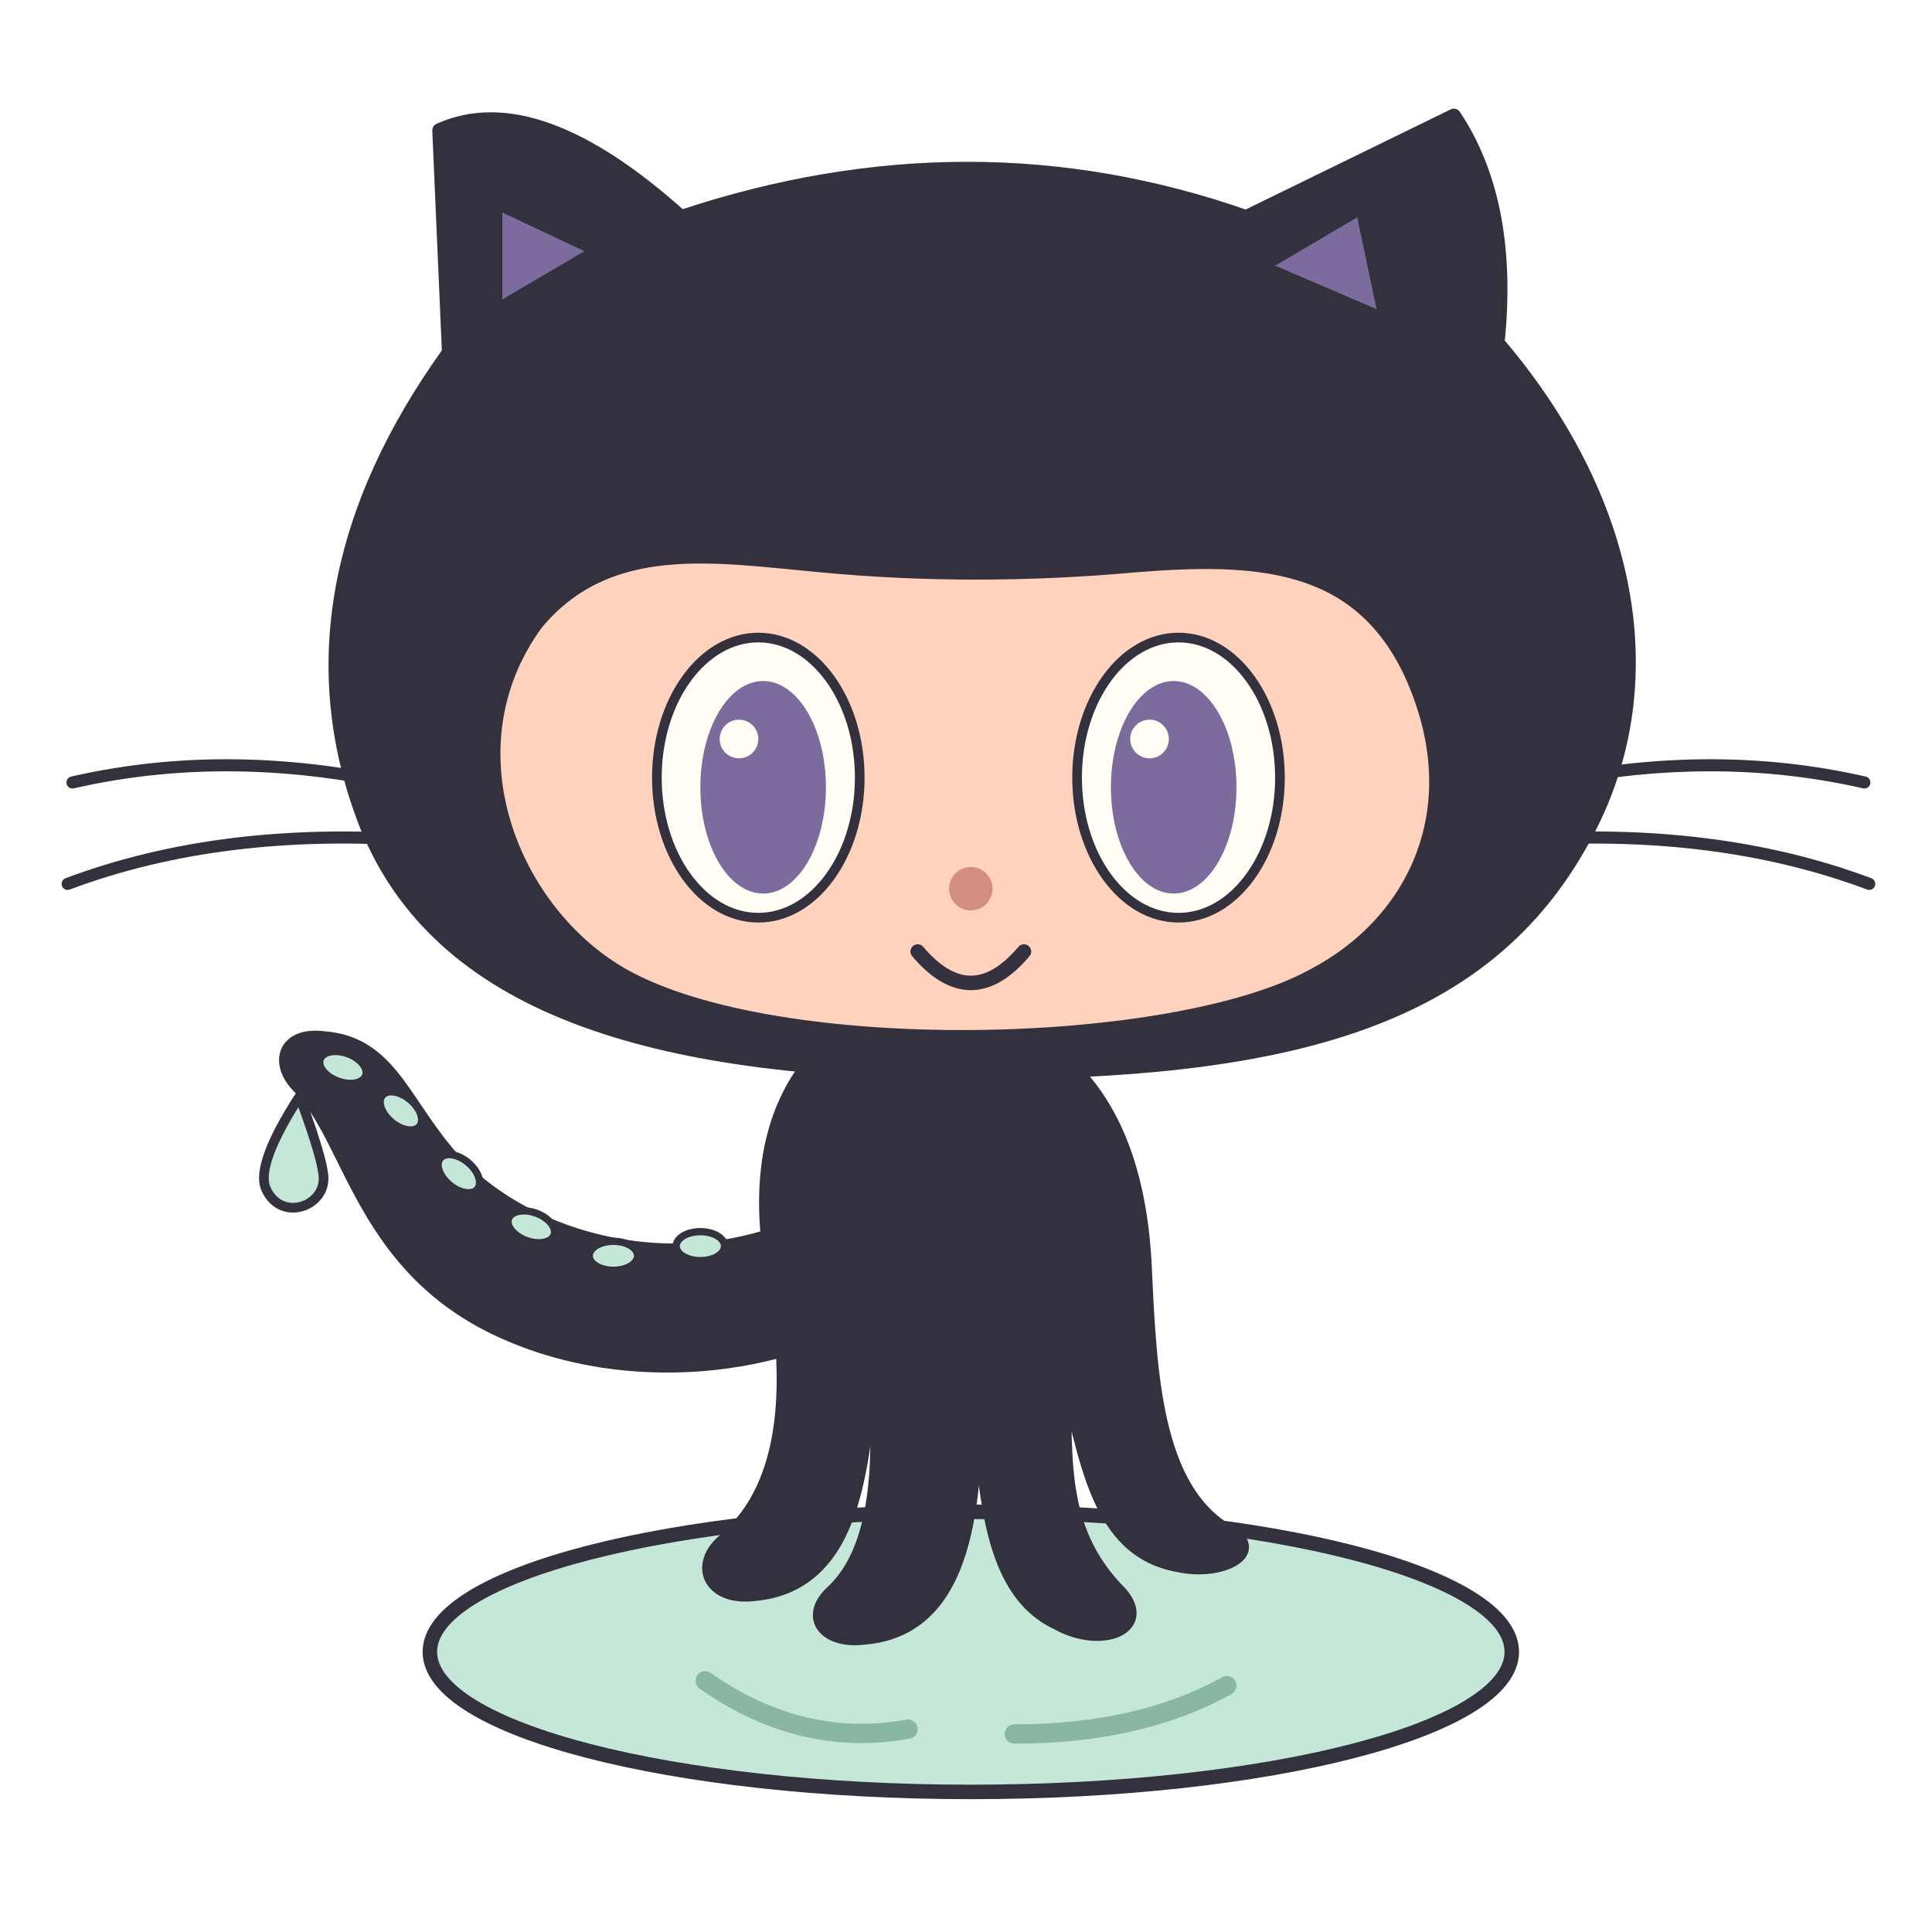
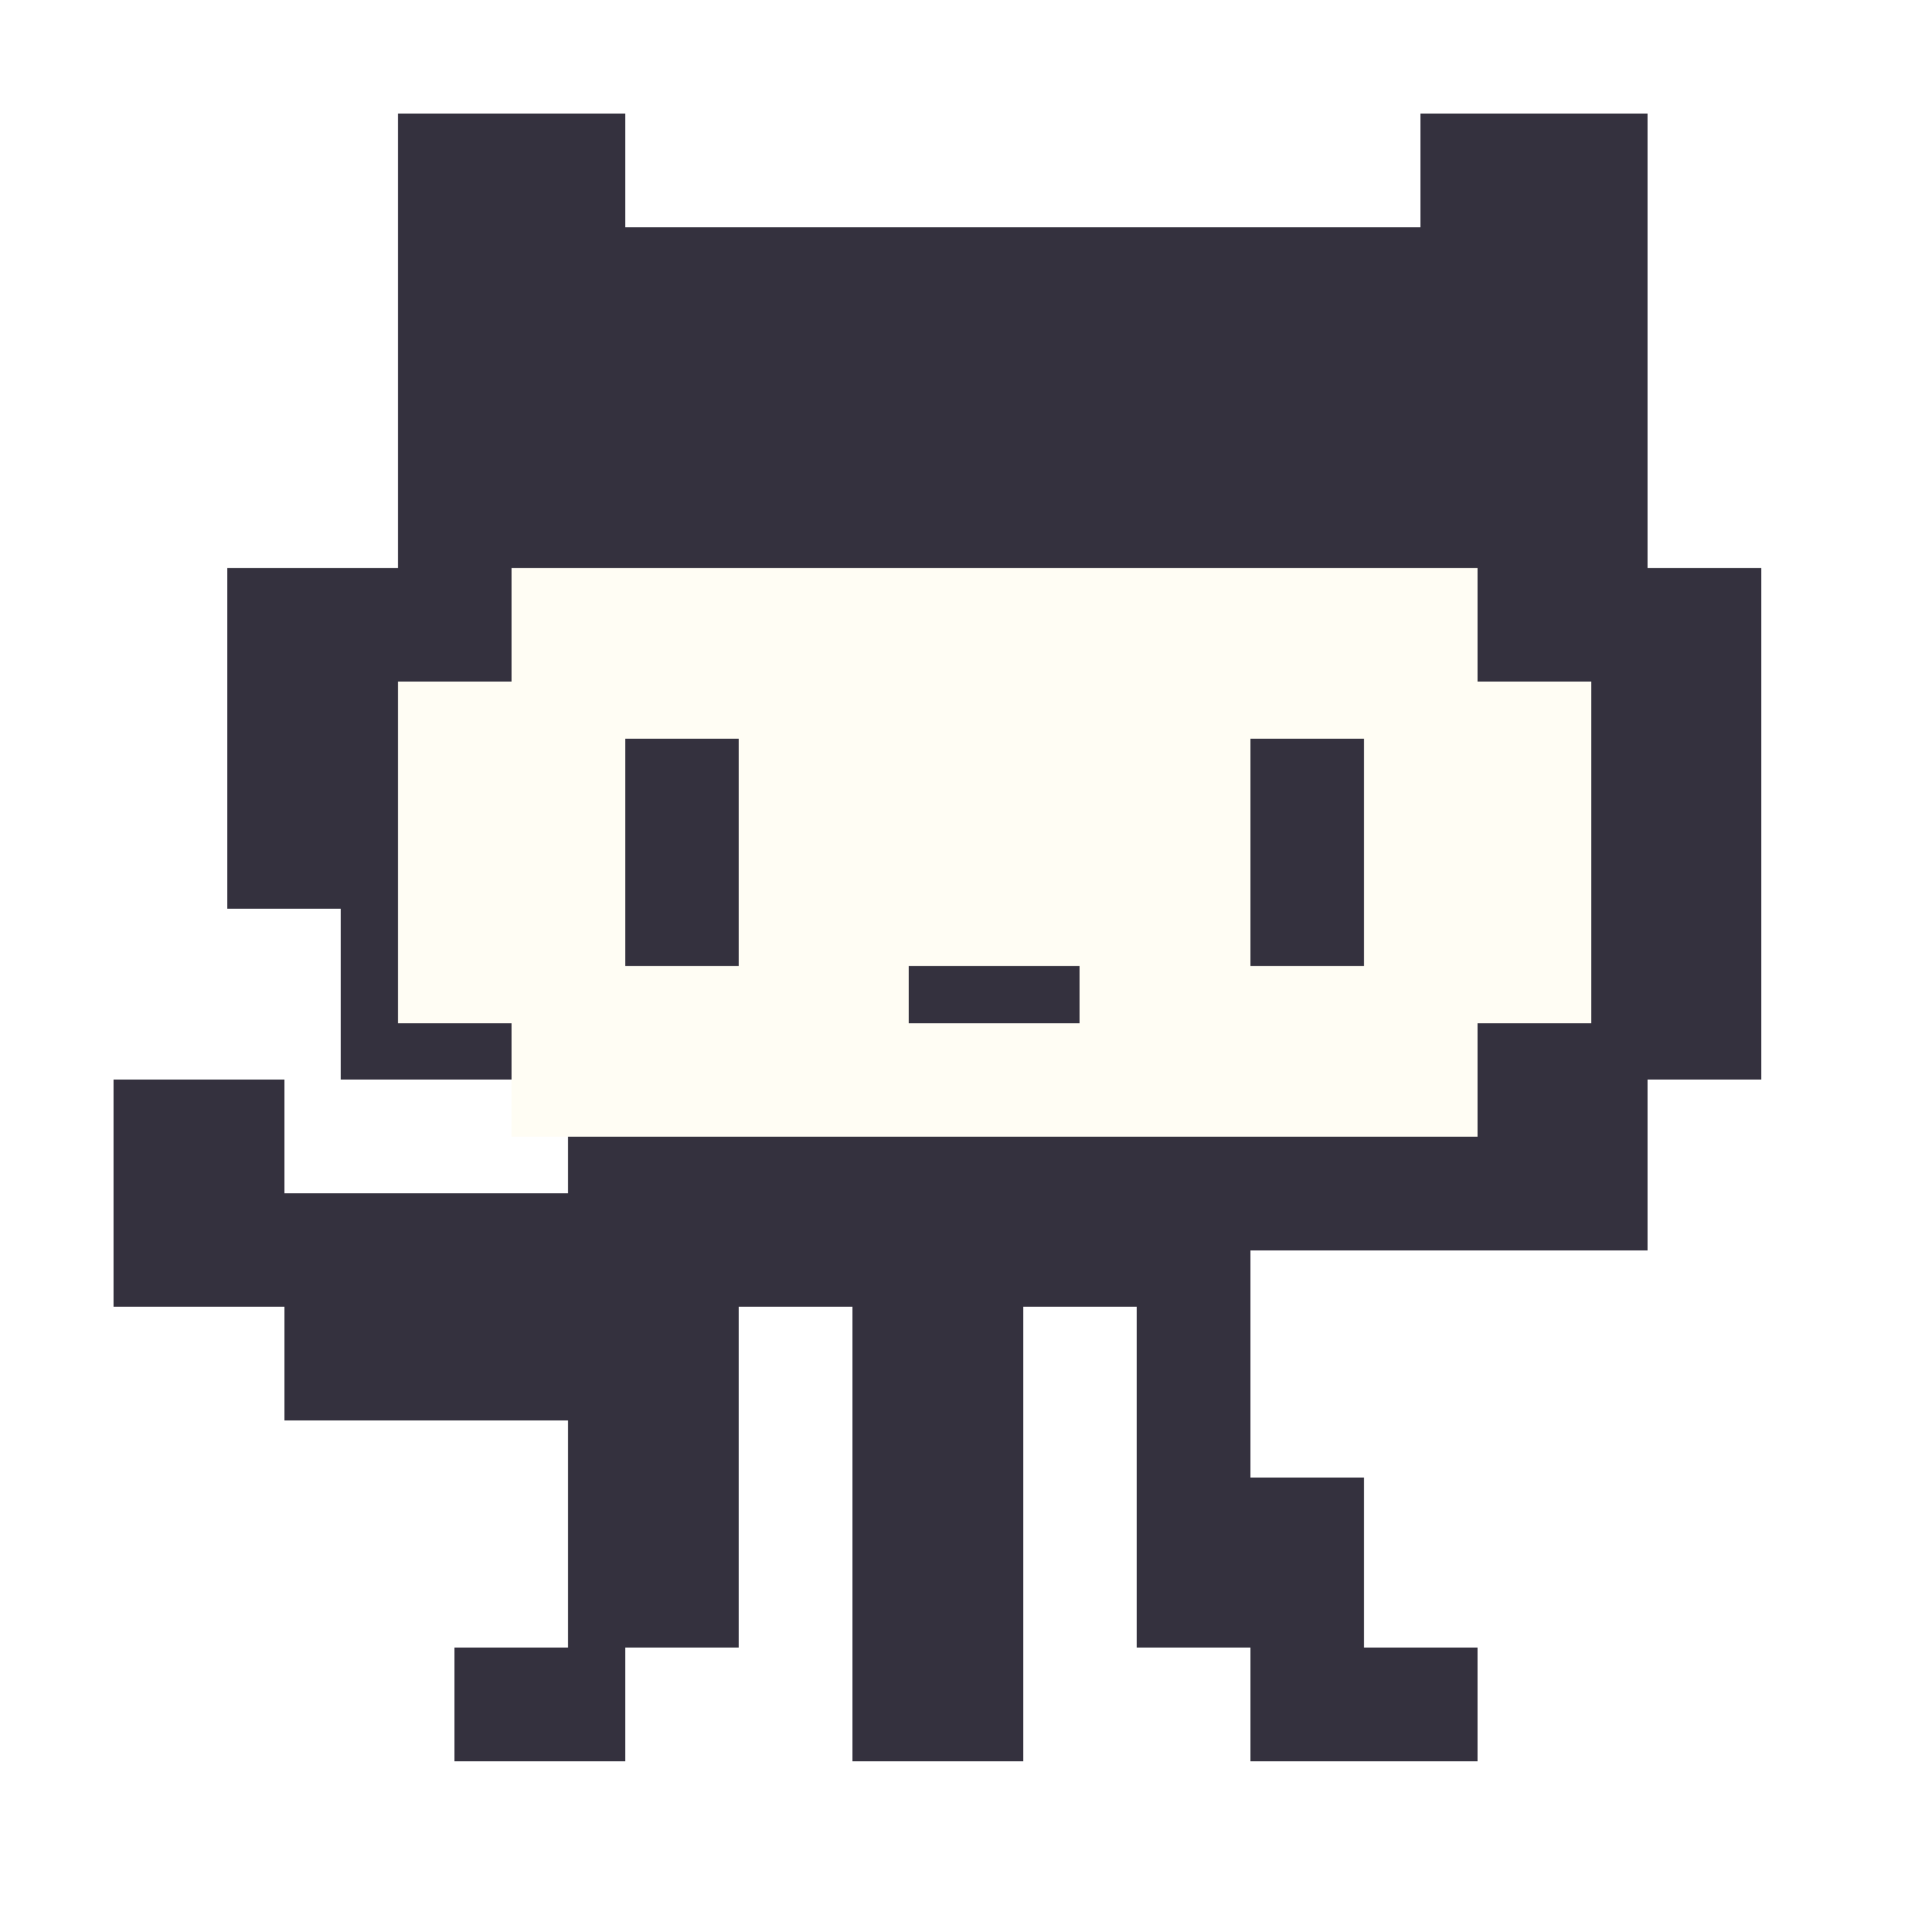
- <svg xmlns="http://www.w3.org/2000/svg" viewBox="0 0 400 400">
-   <ellipse cx="201" cy="342" rx="112" ry="29" fill="#c5e7d8" stroke="#34313e" stroke-width="3" />
-   <path d="M146 348q20 14 42 10m22 1q26 0 44-10" fill="none" stroke="#8ab7a3" stroke-width="4" stroke-linecap="round" />
-   <g fill="#34313e" stroke="#34313e" stroke-width="3" stroke-linejoin="round">
-     <path d="M177 247c-29 21-68 12-85-9-9-11-12-22-25-23-8-1-10 5-5 10 11 11 13 38 43 51 25 11 57 8 78-6Z" />
-     <path d="M174 214c-13 10-18 27-14 49 4 22 4 44-10 56-6 5-3 12 6 11 23-2 22-31 25-47 2 23 0 39-9 47-5 5-1 10 7 9 23-2 23-32 23-56 2 24 2 46 17 53 9 5 19 1 13-6-14-14-11-30-12-48 5 20 7 39 24 42 9 2 18-3 10-7-15-9-16-33-17-54-1-24-9-41-25-49Z" />
-     <path d="M93 73 91 27q20-9 50 18 60-20 117 0l43-21q12 18 9 47c29 34 35 73 17 104-21 37-62 47-126 47-67 0-110-14-125-51-13-33-6-66 17-98Z" />
-   </g>
-   <path d="m104 44 17 8-17 10m177-17-17 10 21 9" fill="#7c6b9d" />
-   <path d="M111 129c15-18 37-14 59-12 21 2 43 2 65 0 25-2 46-1 57 22 13 28 1 52-20 63-29 16-111 18-143 0-23-13-37-47-18-73Z" fill="#ffd2bd" stroke="#34313e" stroke-width="3" />
-   <g fill="#fffdf4" stroke="#34313e" stroke-width="2">
-     <ellipse cx="157" cy="161" rx="21" ry="29" />
-     <ellipse cx="244" cy="161" rx="21" ry="29" />
-   </g>
-   <g fill="#7c6b9d">
-     <ellipse cx="158" cy="163" rx="13" ry="22" />
-     <ellipse cx="243" cy="163" rx="13" ry="22" />
-   </g>
-   <g fill="#fffdf4">
-     <circle cx="153" cy="153" r="4" />
-     <circle cx="238" cy="153" r="4" />
-   </g>
-   <circle cx="201" cy="184" r="4.5" fill="#d28f7f" />
-   <path d="M190 197q11 13 22 0" fill="none" stroke="#34313e" stroke-width="3" stroke-linecap="round" />
-   <g fill="none" stroke="#34313e" stroke-width="2.5" stroke-linecap="round">
-     <path d="M89 164q-39-10-74-2m72 12q-41-3-73 9m298-19q39-10 74-2m-72 12q41-3 73 9" />
-   </g>
-   <g fill="#c5e7d8" stroke="#34313e" stroke-width="1.5">
-     <ellipse cx="71" cy="221" rx="5" ry="3" transform="rotate(20 71 221)" />
-     <ellipse cx="83" cy="230" rx="5" ry="3" transform="rotate(40 83 230)" />
-     <ellipse cx="95" cy="243" rx="5" ry="3" transform="rotate(40 95 243)" />
-     <ellipse cx="110" cy="254" rx="5" ry="3" transform="rotate(20 110 254)" />
-     <ellipse cx="127" cy="260" rx="5" ry="3" />
-     <ellipse cx="145" cy="258" rx="5" ry="3" />
-   </g>
-   <path d="M62 227q-9 14-7 19c3 7 12 4 12-2 0-4-5-17-5-17Z" fill="#c5e7d8" stroke="#34313e" stroke-width="2" />
+ <svg xmlns="http://www.w3.org/2000/svg" viewBox="-4 -2 34 34" shape-rendering="crispEdges">
+   <path d="M3 0h4v2h14V0h4v8h2v9h-2v3h-7v4h2v3h2v2h-4v-2h-2v-6h-2v8h-3v-8H9v6H7v2H4v-2h2v-4H1v-2h-3v-4h3v2h5v-2H2v-3H0V8h3Z" fill="#34313e" />
+   <path d="M5 8h17v2h2v6h-2v2H5v-2H3v-6h2Z" fill="#fffdf4" />
+   <path d="M7 11h2v4H7zM18 11h2v4h-2zM12 15h3v1h-3z" fill="#34313e" />
</svg>
